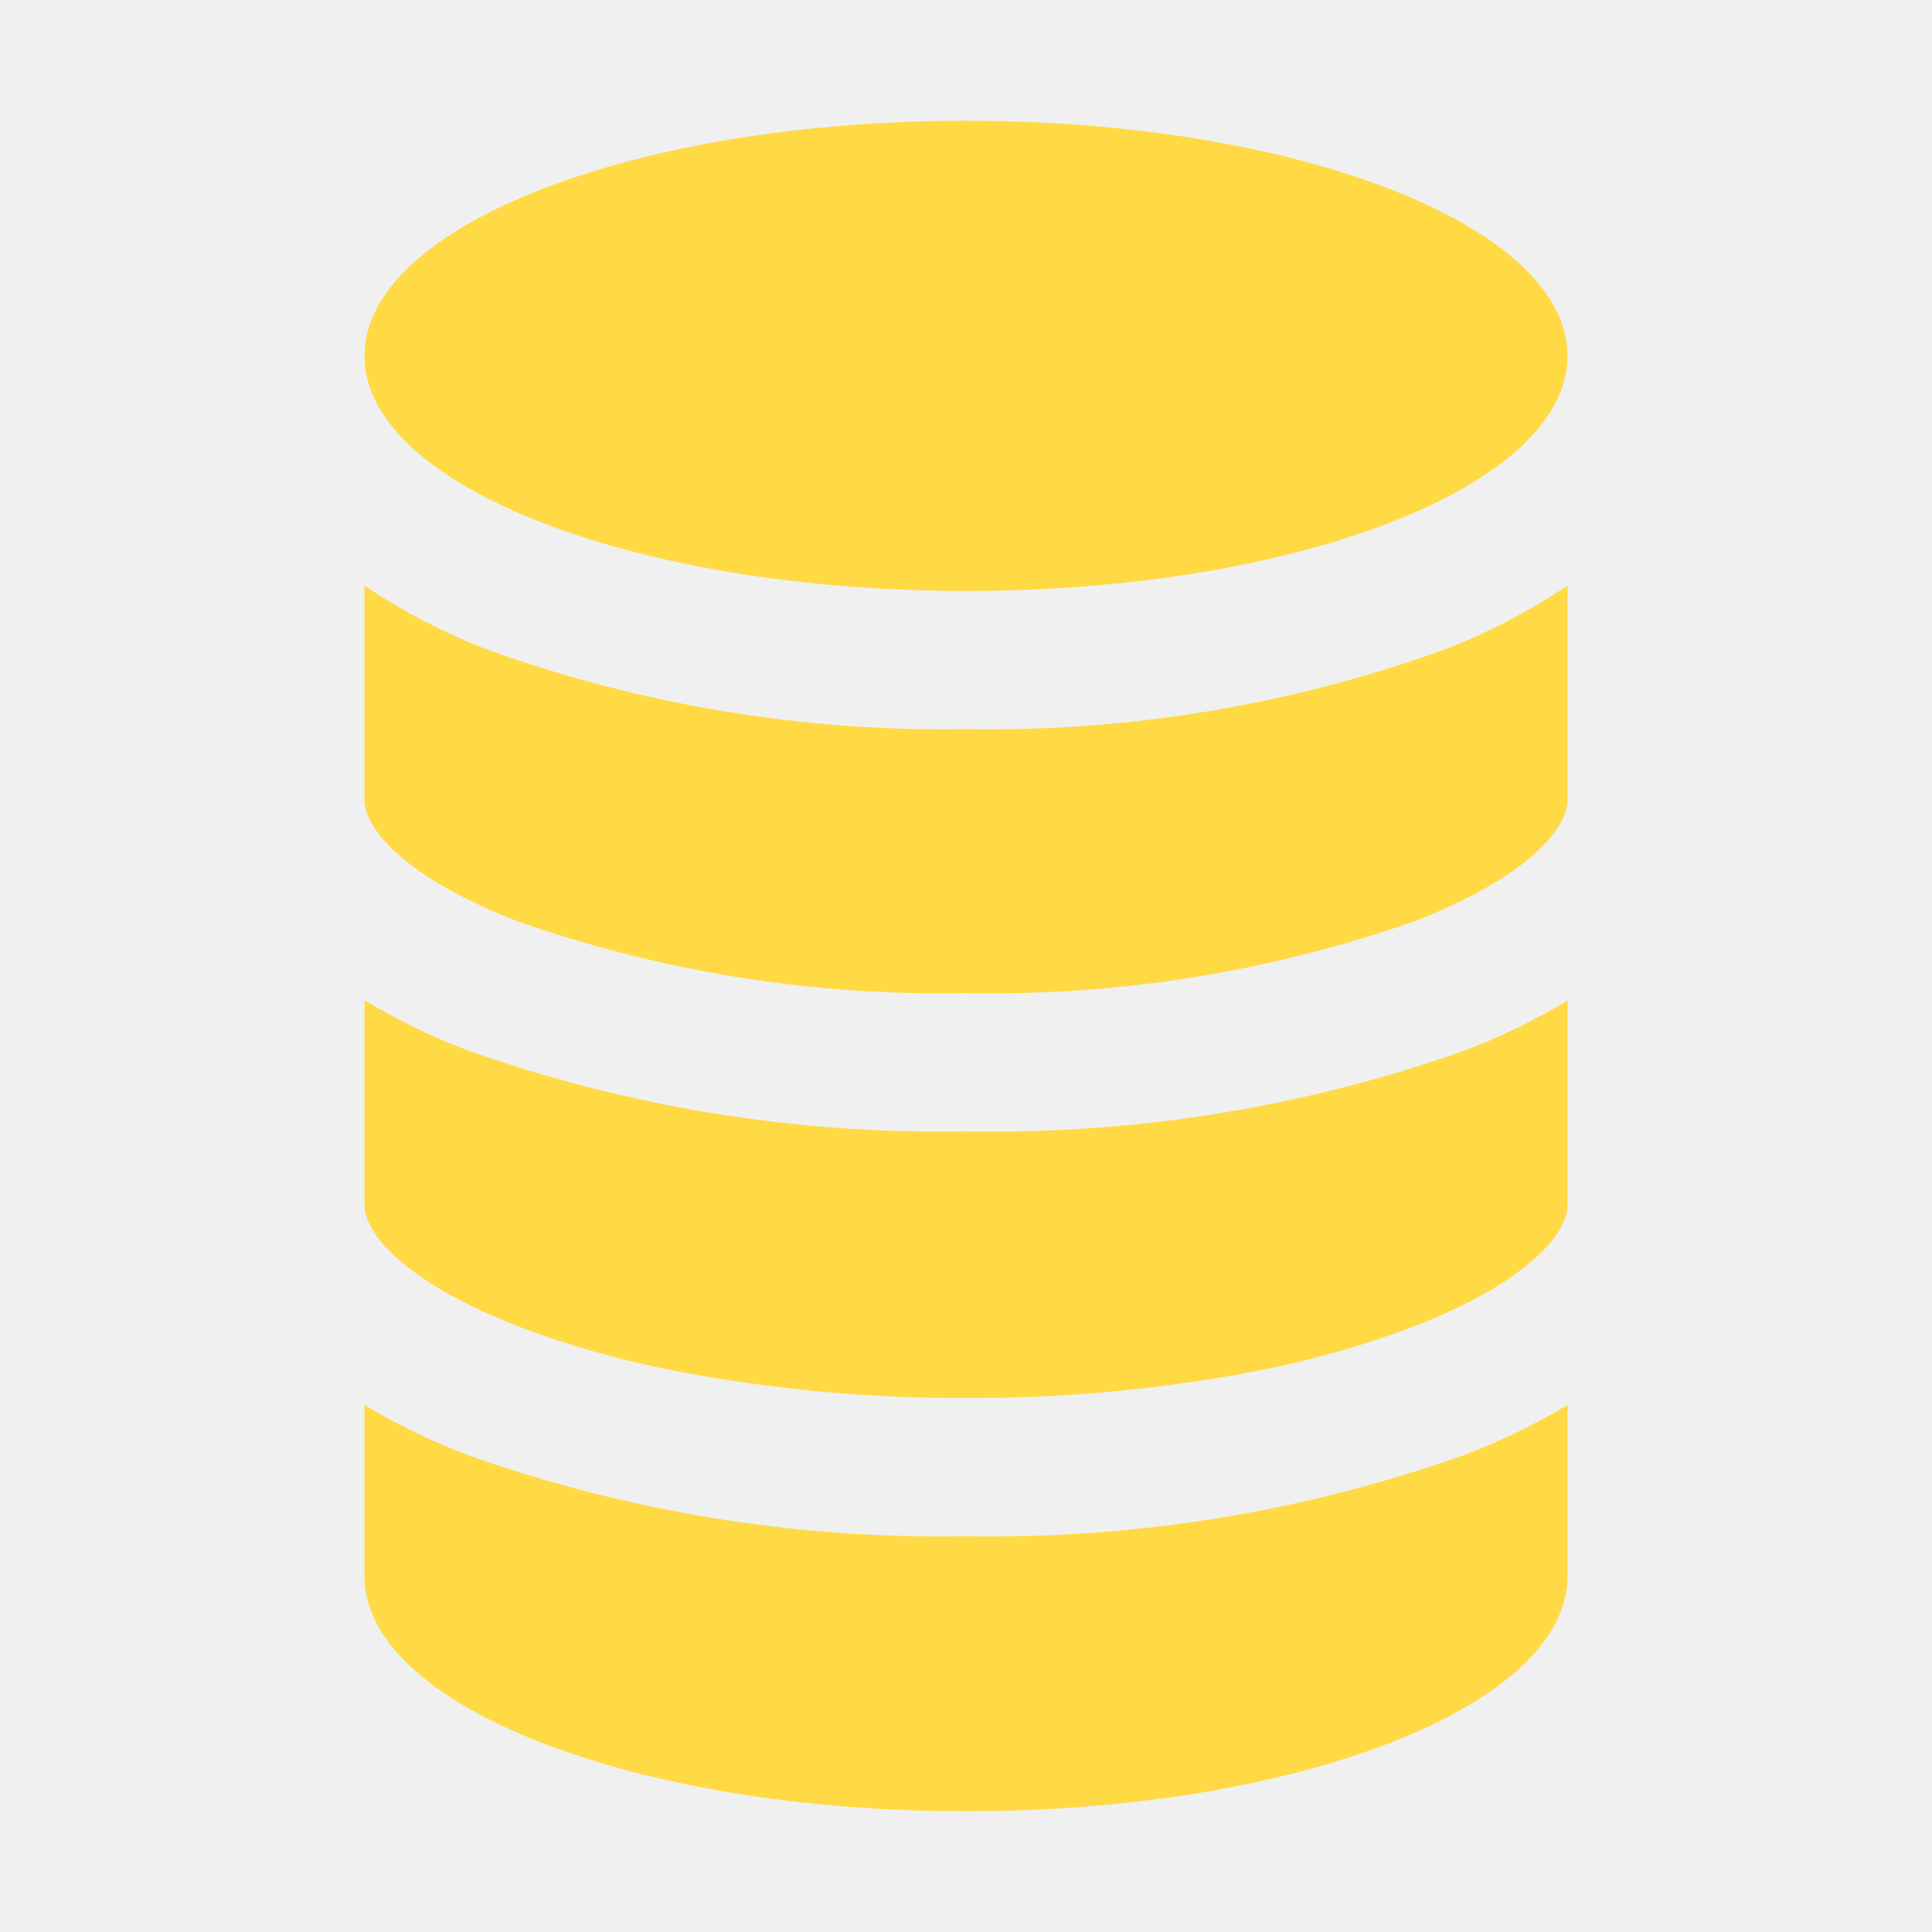
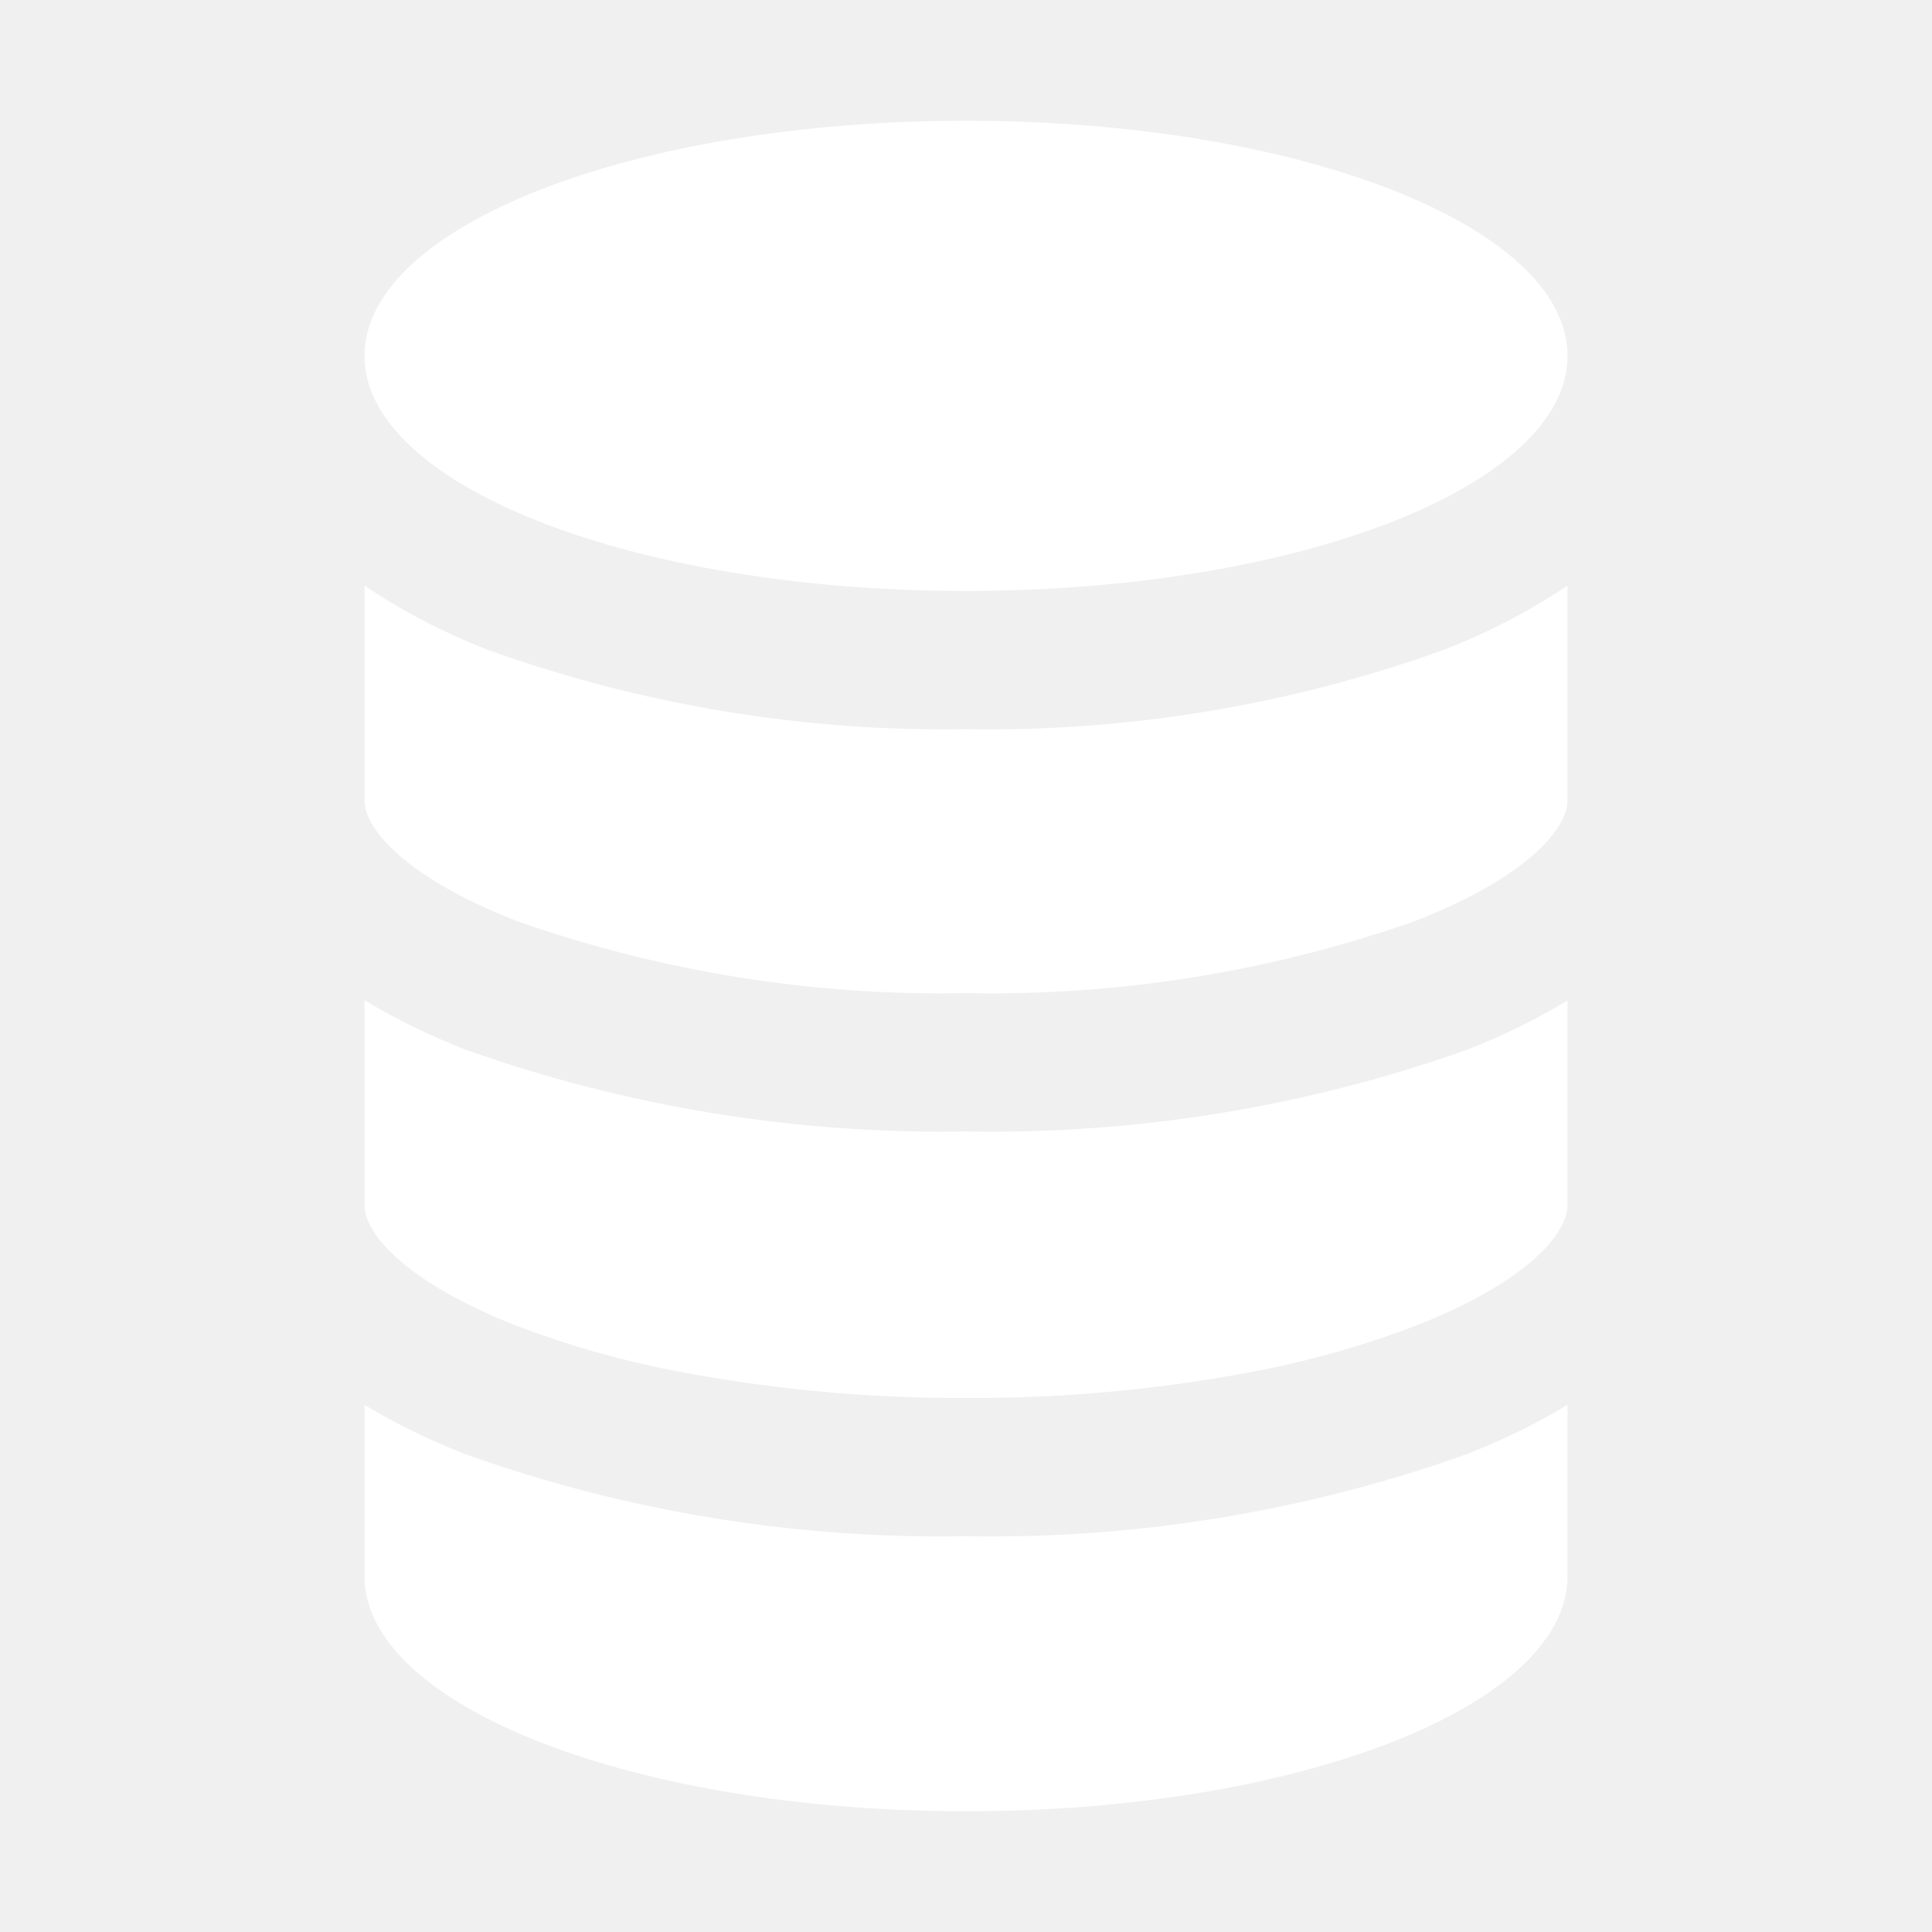
- <svg xmlns="http://www.w3.org/2000/svg" width="800px" height="800px" viewBox="0 0 32 32">
-   <path d="M8.562,15.256A21.159,21.159,0,0,0,16,16.449a21.159,21.159,0,0,0,7.438-1.194c1.864-.727,2.525-1.535,2.525-2V9.7a10.357,10.357,0,0,1-2.084,1.076A22.293,22.293,0,0,1,16,12.078a22.36,22.36,0,0,1-7.879-1.3A10.28,10.28,0,0,1,6.037,9.7v3.55C6.037,13.724,6.7,14.528,8.562,15.256Z" style="fill:#ffda44" />
-   <path d="M8.562,21.961a15.611,15.611,0,0,0,2.6.741A24.9,24.9,0,0,0,16,23.155a24.9,24.9,0,0,0,4.838-.452,15.614,15.614,0,0,0,2.6-.741c1.864-.727,2.525-1.535,2.525-2v-3.39a10.706,10.706,0,0,1-1.692.825A23.49,23.49,0,0,1,16,18.74a23.49,23.49,0,0,1-8.271-1.348,10.829,10.829,0,0,1-1.692-.825V19.96C6.037,20.426,6.7,21.231,8.562,21.961Z" style="fill:#ffda44" />
-   <path d="M16,30c5.5,0,9.963-1.744,9.963-3.894V23.269a10.5,10.5,0,0,1-1.535.762l-.157.063A23.487,23.487,0,0,1,16,25.445a23.422,23.422,0,0,1-8.271-1.351c-.054-.02-.106-.043-.157-.063a10.5,10.5,0,0,1-1.535-.762v2.837C6.037,28.256,10.5,30,16,30Z" style="fill:#ffda44" />
-   <ellipse cx="16" cy="5.894" rx="9.963" ry="3.894" style="fill:#ffda44" />
+ <svg xmlns="http://www.w3.org/2000/svg" width="800" height="800" viewBox="0 0 800 800" fill="none">
+   <path d="M214.05 381.4C273.75 402.384 336.732 412.486 400 411.225C463.27 412.478 526.251 402.368 585.95 381.375C632.55 363.2 649.075 343 649.075 331.375V242.5C632.783 253.41 615.304 262.435 596.975 269.4C533.811 292.018 467.082 303.044 400 301.95C332.923 303.024 266.201 292.015 203.025 269.45C184.687 262.484 167.206 253.442 150.925 242.5V331.25C150.925 343.1 167.5 363.2 214.05 381.4Z" fill="white" />
+   <path d="M214.05 549.025C235.14 557.068 256.888 563.266 279.05 567.55C318.901 575.259 359.411 579.052 400 578.875C440.589 579.061 481.098 575.276 520.95 567.575C543.112 563.291 564.86 557.093 585.95 549.05C632.55 530.875 649.075 510.675 649.075 499.05V414.3C635.608 422.404 621.453 429.305 606.775 434.925C540.419 458.419 470.38 469.792 400 468.5C329.612 469.752 259.573 458.337 193.225 434.8C178.553 429.166 164.4 422.265 150.925 414.175V499C150.925 510.65 167.5 530.775 214.05 549.025Z" fill="white" />
+   <path d="M400 750C537.5 750 649.075 706.4 649.075 652.65V581.725C636.824 589.11 623.989 595.481 610.7 600.775L606.775 602.35C540.432 625.914 470.392 637.354 400 636.125C329.605 637.39 259.559 625.948 193.225 602.35C191.875 601.85 190.575 601.275 189.3 600.775C176.011 595.481 163.176 589.11 150.925 581.725V652.65C150.925 706.4 262.5 750 400 750Z" fill="white" />
+   <path d="M400 244.7C537.56 244.7 649.075 201.115 649.075 147.35C649.075 93.585 537.56 50 400 50C262.44 50 150.925 93.585 150.925 147.35C150.925 201.115 262.44 244.7 400 244.7Z" fill="white" />
</svg>
